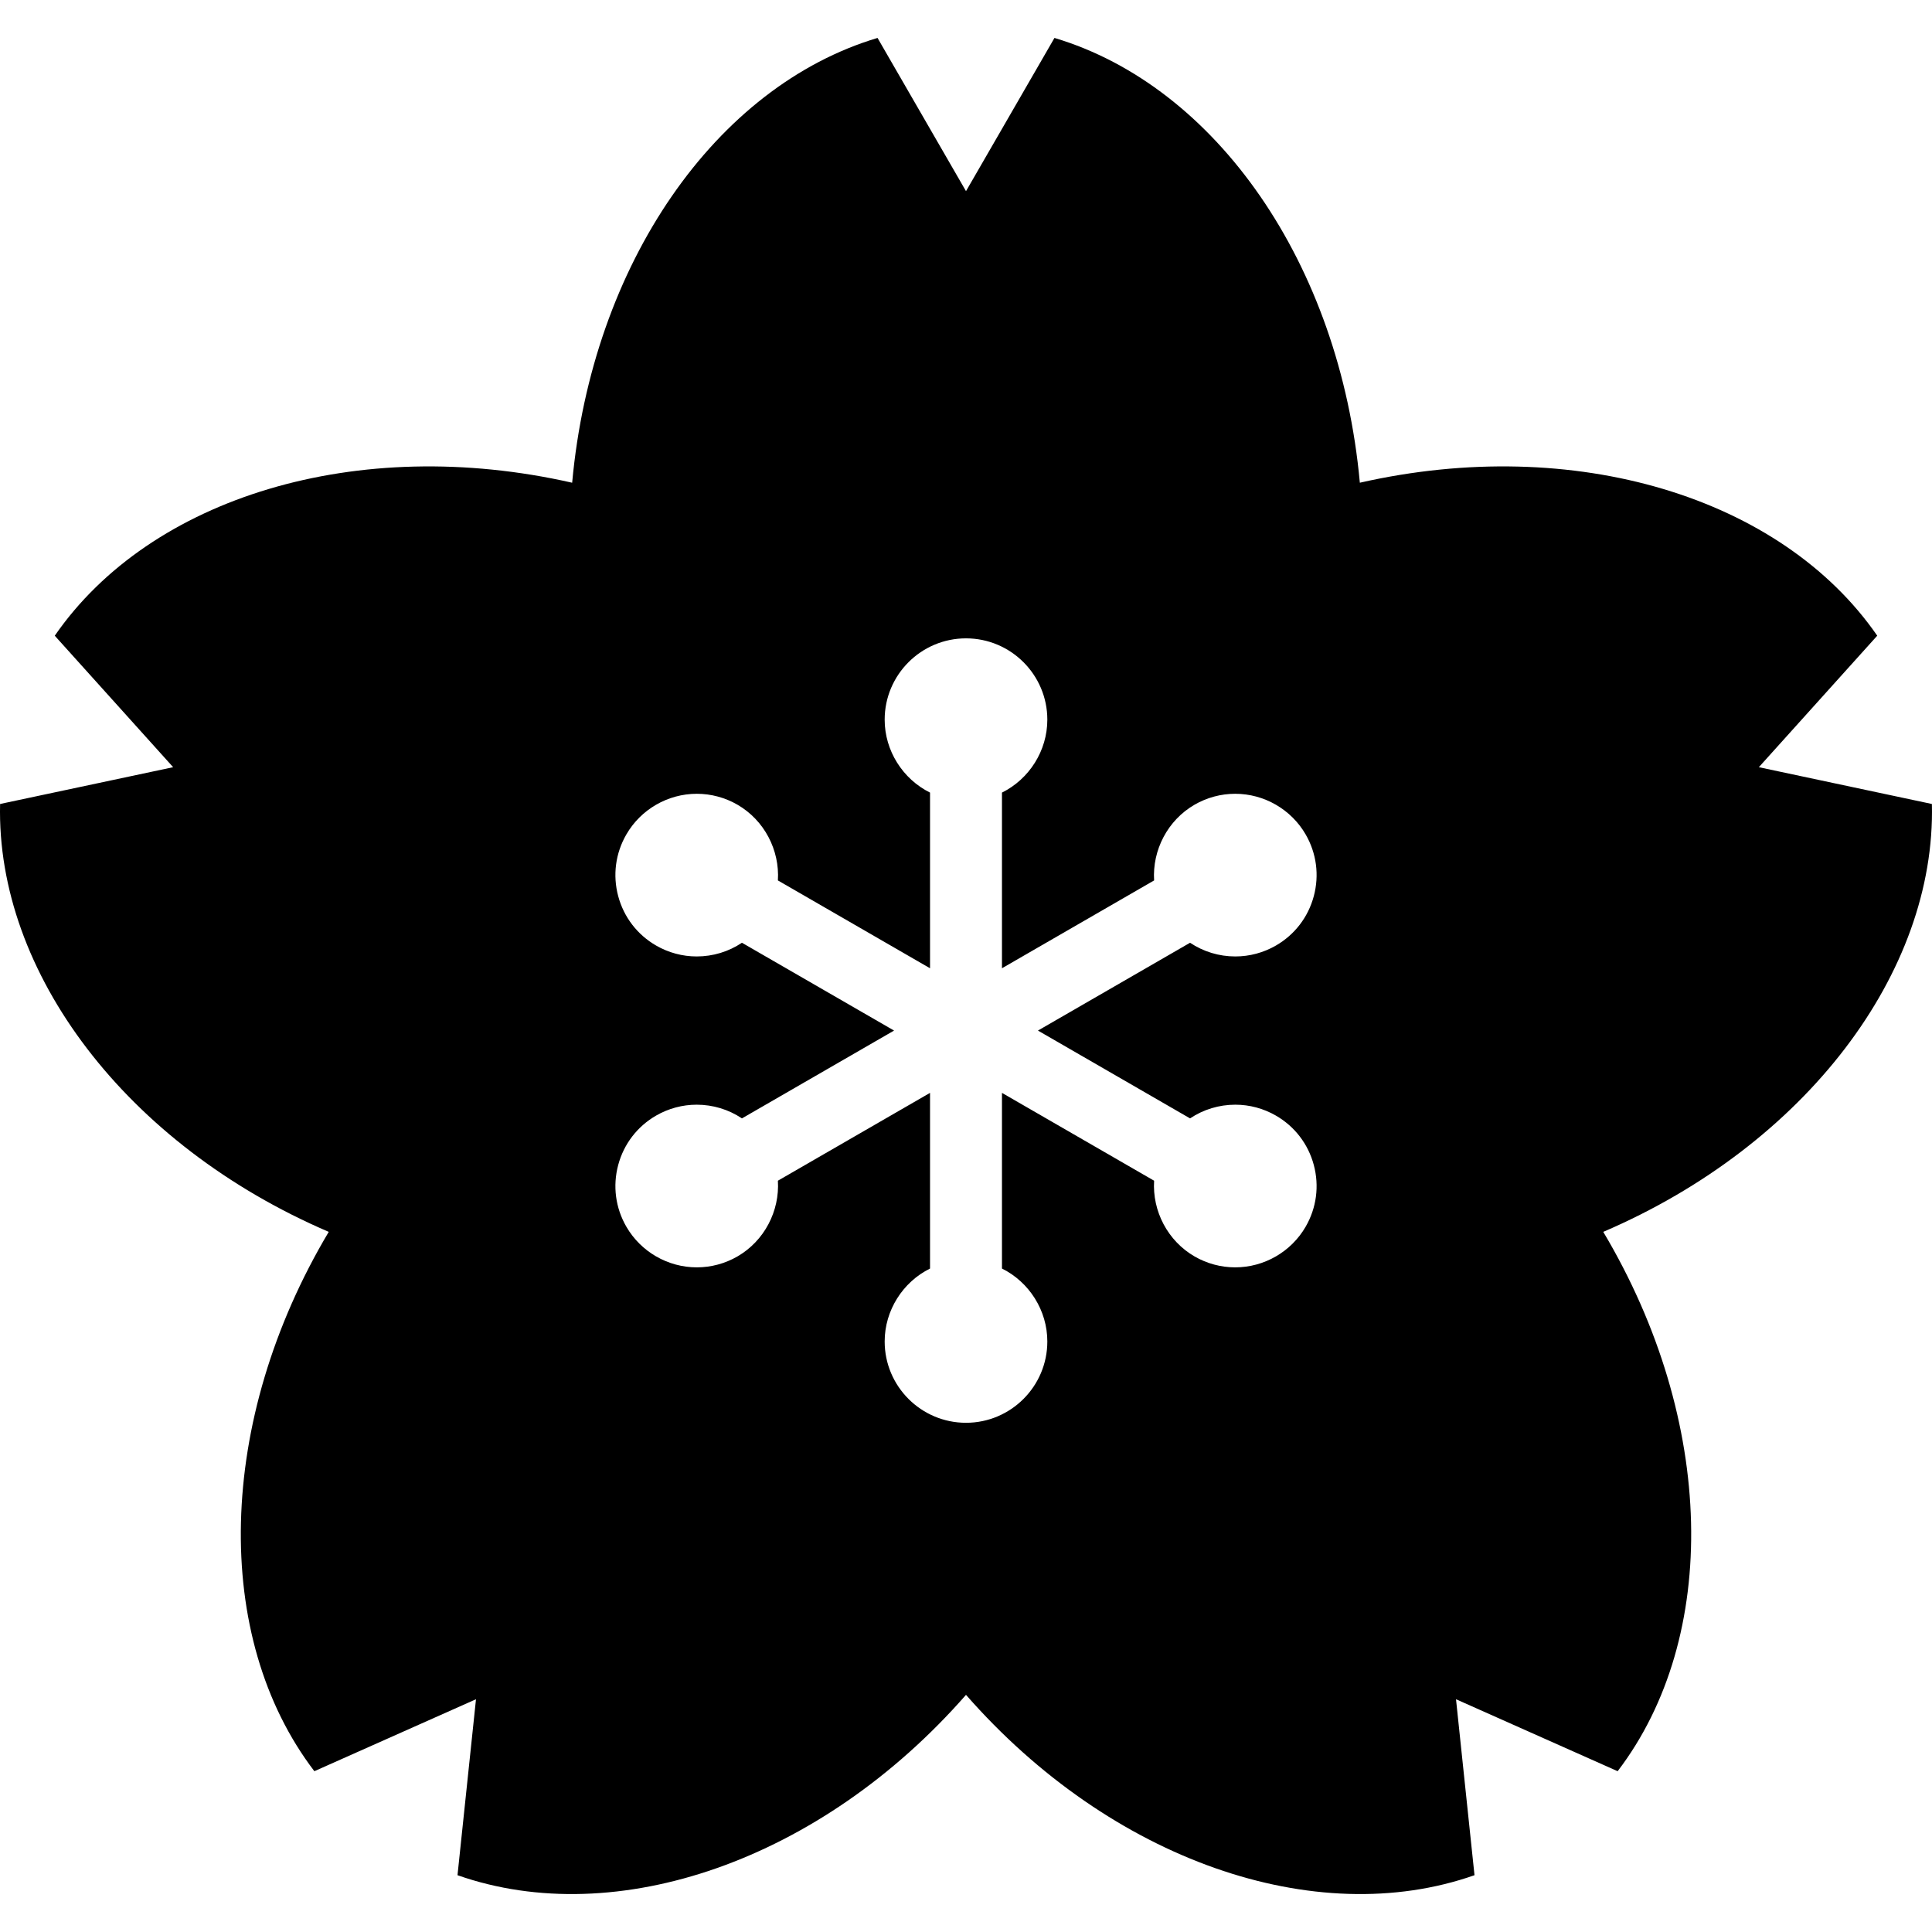
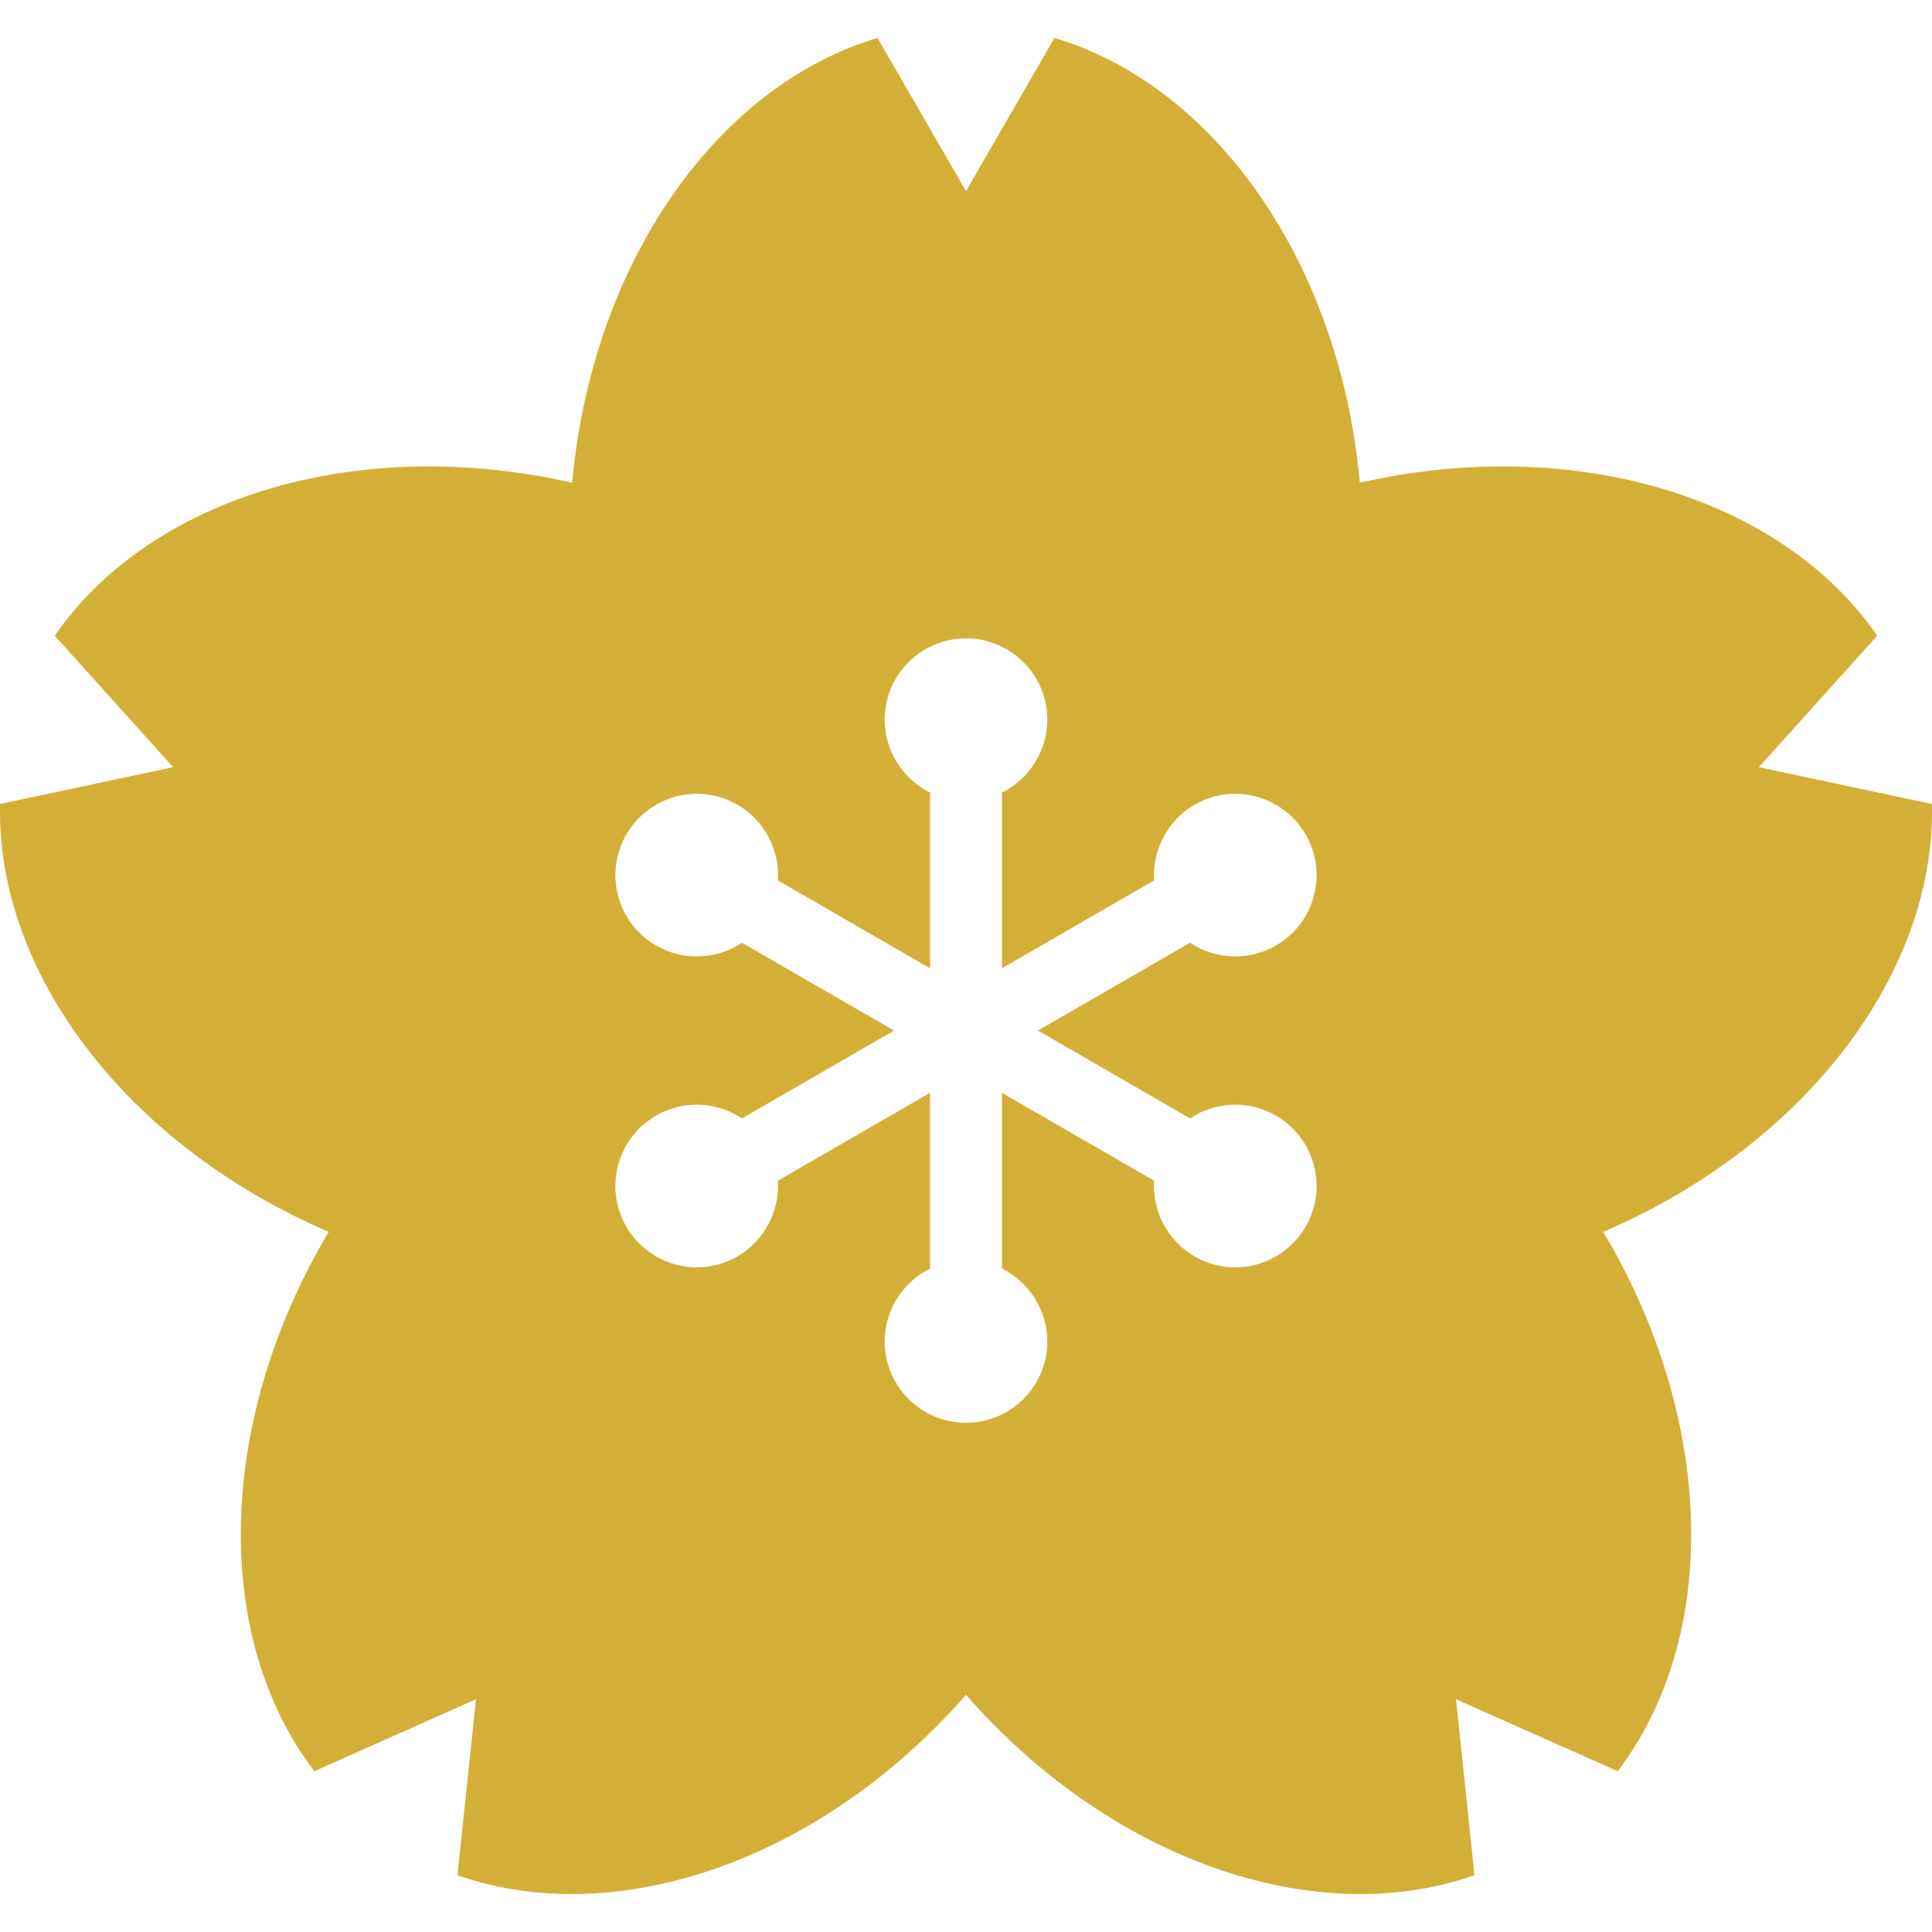
<svg xmlns="http://www.w3.org/2000/svg" height="800px" width="800px" version="1.1" id="_x32_" viewBox="0 0 512 512" xml:space="preserve">
  <style type="text/css">
- 	.st0{fill:#000000;}
+ 	.st0{fill:#D4AF37;}
</style>
  <g>
    <path class="st0" d="M511.976,213.063l-45.863-9.749l31.374-34.845c-25.373-36.736-80.219-53.454-137.114-40.543   c-5.302-58.1-38.15-105.096-80.929-117.874L256,50.659l-23.444-40.606c-42.779,12.779-75.626,59.775-80.929,117.874   c-56.894-12.911-111.741,3.807-137.113,40.543l31.374,34.844l-45.864,9.749c-1.066,44.634,33.479,90.396,87.097,113.393   c-29.86,50.12-30.91,107.448-3.812,142.931l42.834-19.071l-4.901,46.632c42.12,14.806,96.318-3.907,134.758-47.794   c38.44,43.887,92.638,62.6,134.758,47.794l-4.901-46.632l42.835,19.072c27.097-35.483,26.048-92.811-3.812-142.932   C478.497,303.46,513.042,257.697,511.976,213.063z M315.377,296.385c3.526-2.358,7.678-3.63,11.998-3.63   c3.762,0,7.479,0.998,10.752,2.889c4.986,2.876,8.552,7.525,10.043,13.085c1.49,5.56,0.725,11.369-2.156,16.353   c-3.838,6.65-10.996,10.781-18.68,10.781c-3.765,0-7.484-1-10.758-2.89c-7.126-4.116-11.228-12.025-10.724-20.072l-40.32-23.278   v46.552c7.222,3.587,12.021,11.096,12.021,19.327c0,11.884-9.669,21.551-21.553,21.551c-11.884,0-21.553-9.667-21.553-21.551   c0-8.231,4.799-15.74,12.021-19.327v-46.552l-40.319,23.278c0.504,8.047-3.598,15.956-10.724,20.072   c-3.275,1.889-6.994,2.89-10.758,2.89c-7.684,0-14.842-4.132-18.682-10.781c-2.878-4.984-3.644-10.792-2.154-16.353   c1.49-5.56,5.057-10.209,10.043-13.087c3.272-1.889,6.989-2.887,10.752-2.887c4.321,0,8.473,1.272,11.996,3.63l40.312-23.274   l-40.312-23.272c-3.523,2.359-7.675,3.63-11.996,3.63c-3.762,0-7.479-0.998-10.752-2.89c-4.986-2.876-8.552-7.525-10.043-13.085   c-1.49-5.56-0.724-11.369,2.156-16.353c3.838-6.65,10.995-10.781,18.68-10.781c3.764,0,7.484,1,10.758,2.89   c7.126,4.116,11.228,12.025,10.724,20.072l40.319,23.278v-46.552c-7.222-3.587-12.021-11.096-12.021-19.327   c0-11.884,9.669-21.551,21.553-21.551c11.884,0,21.553,9.667,21.553,21.551c0,8.231-4.799,15.74-12.021,19.327v46.552l40.32-23.278   c-0.504-8.047,3.598-15.956,10.724-20.072c3.275-1.889,6.994-2.89,10.758-2.89c7.684,0,14.842,4.132,18.682,10.781   c2.878,4.984,3.644,10.792,2.154,16.353c-1.49,5.56-5.057,10.209-10.043,13.088c-3.272,1.889-6.989,2.887-10.752,2.887   c-4.32,0-8.472-1.272-11.998-3.63l-40.31,23.272L315.377,296.385z" />
  </g>
</svg>
